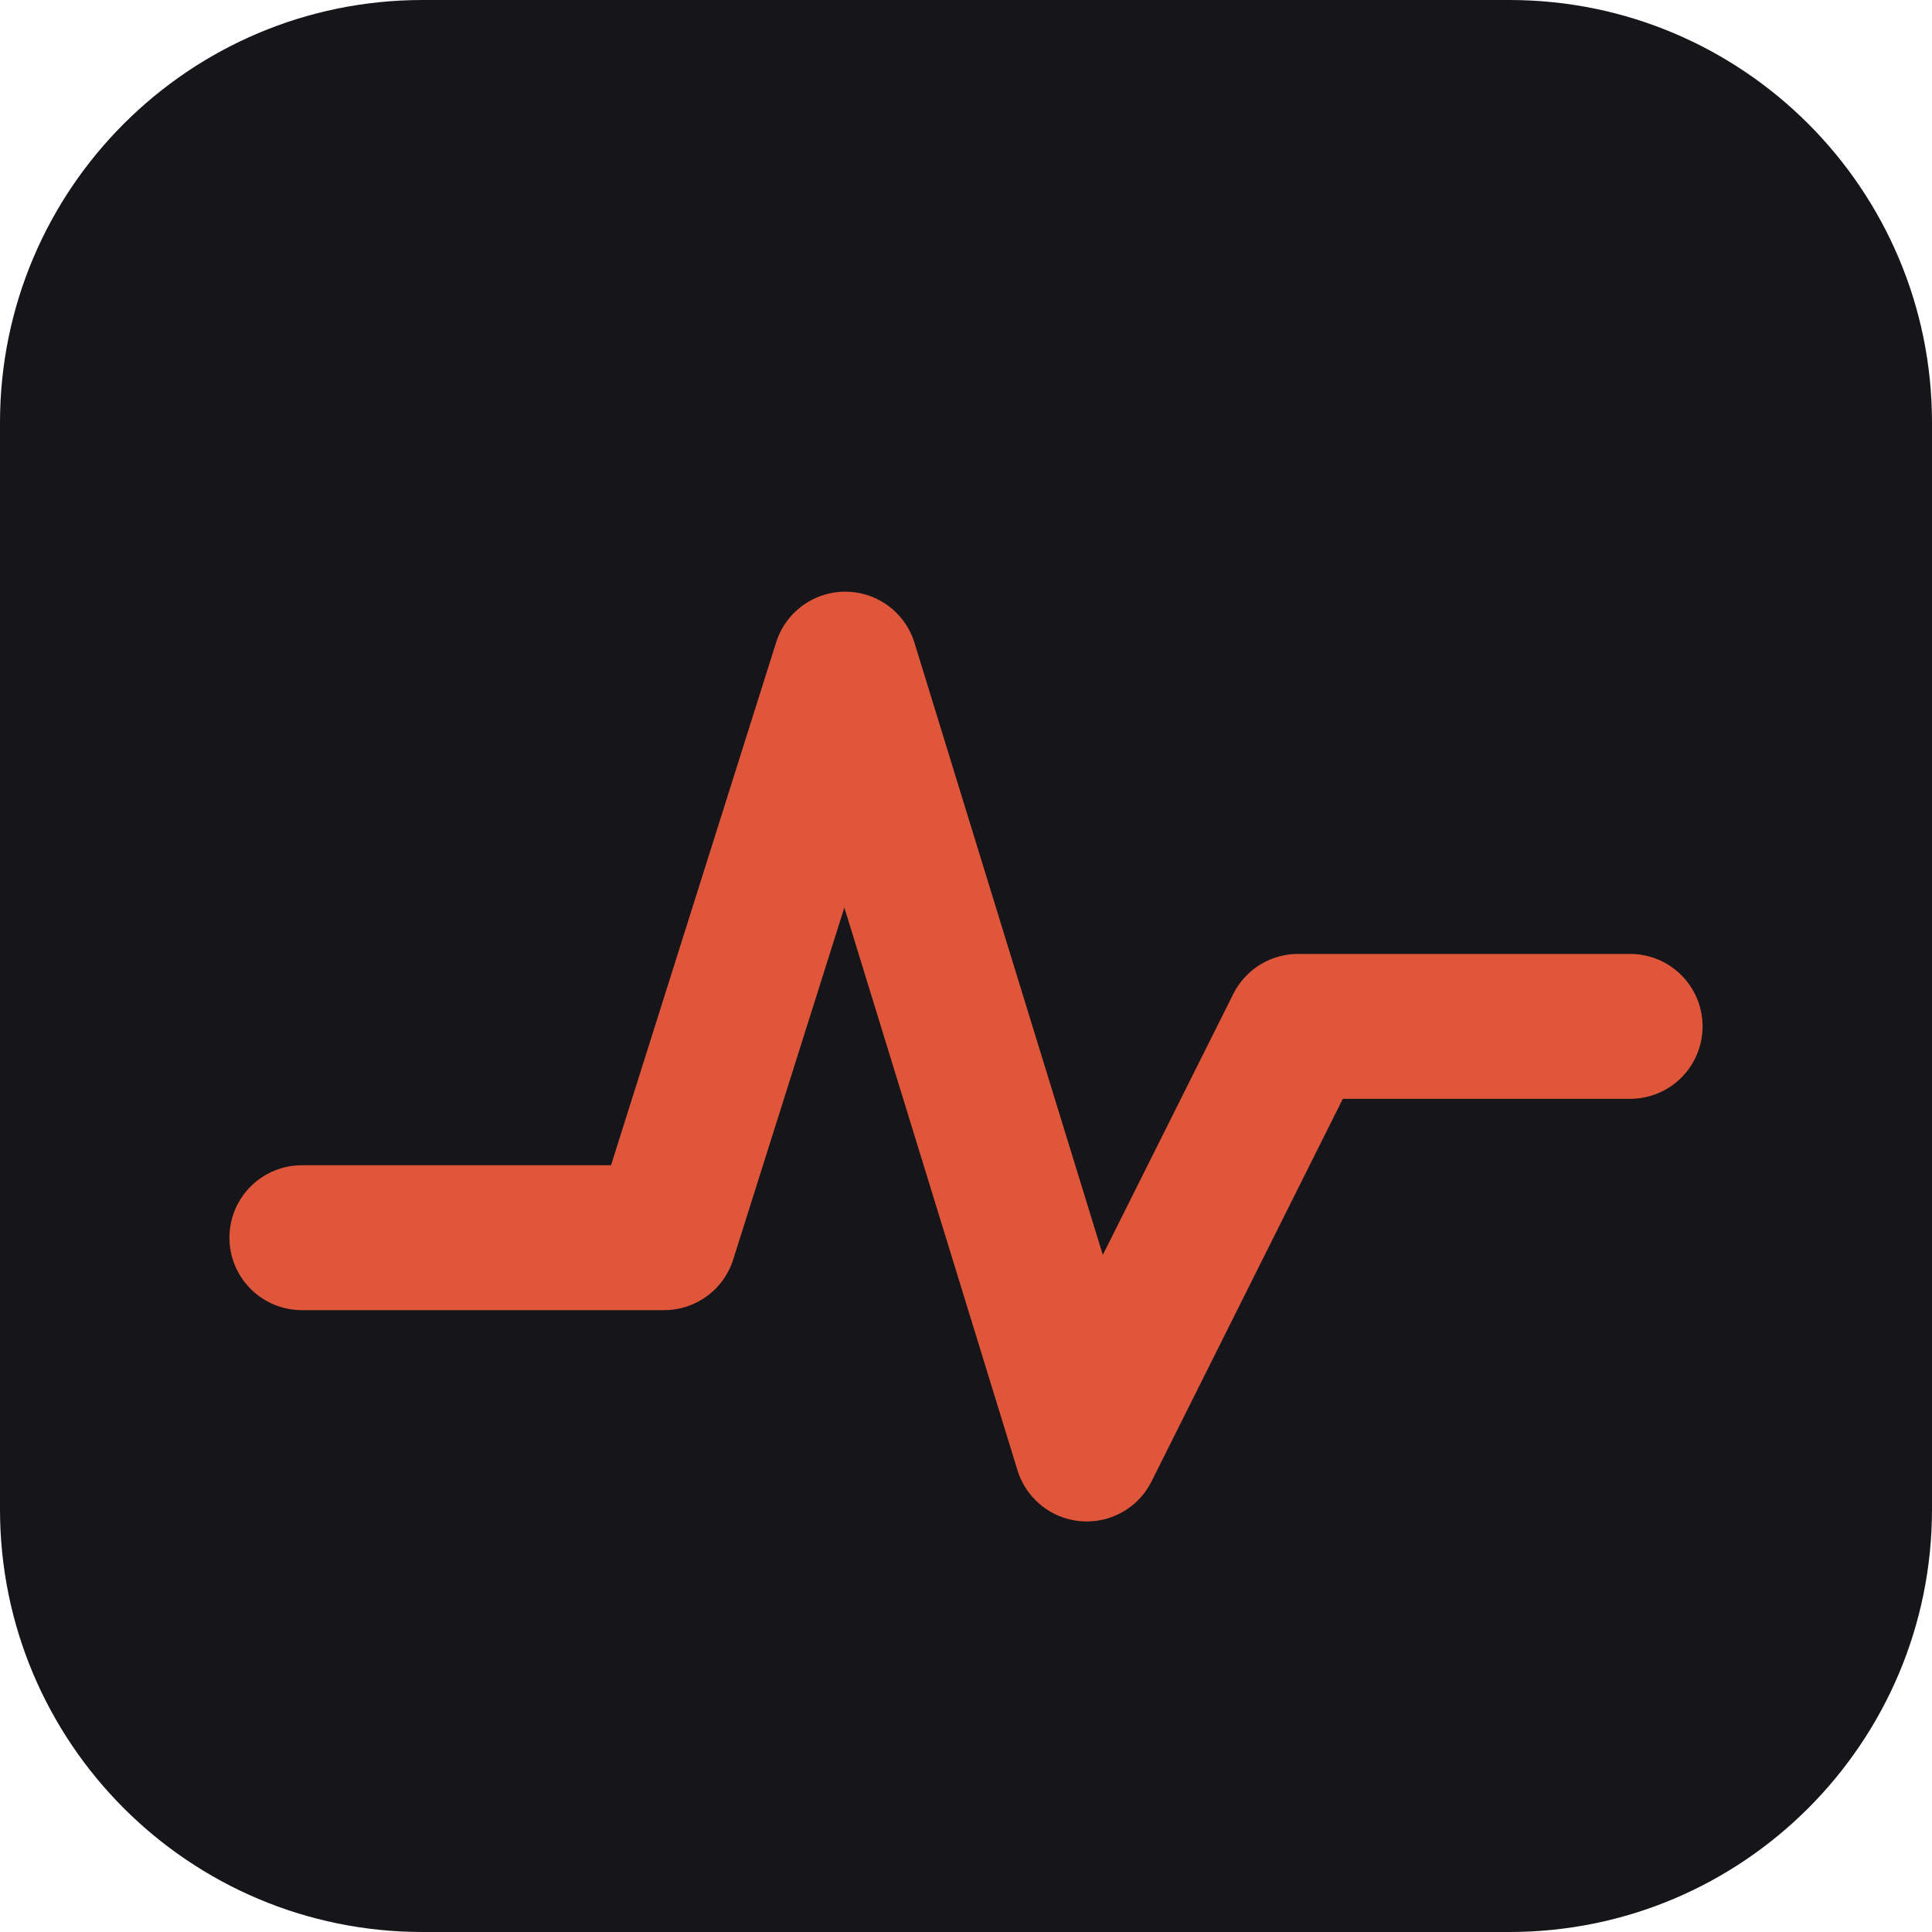
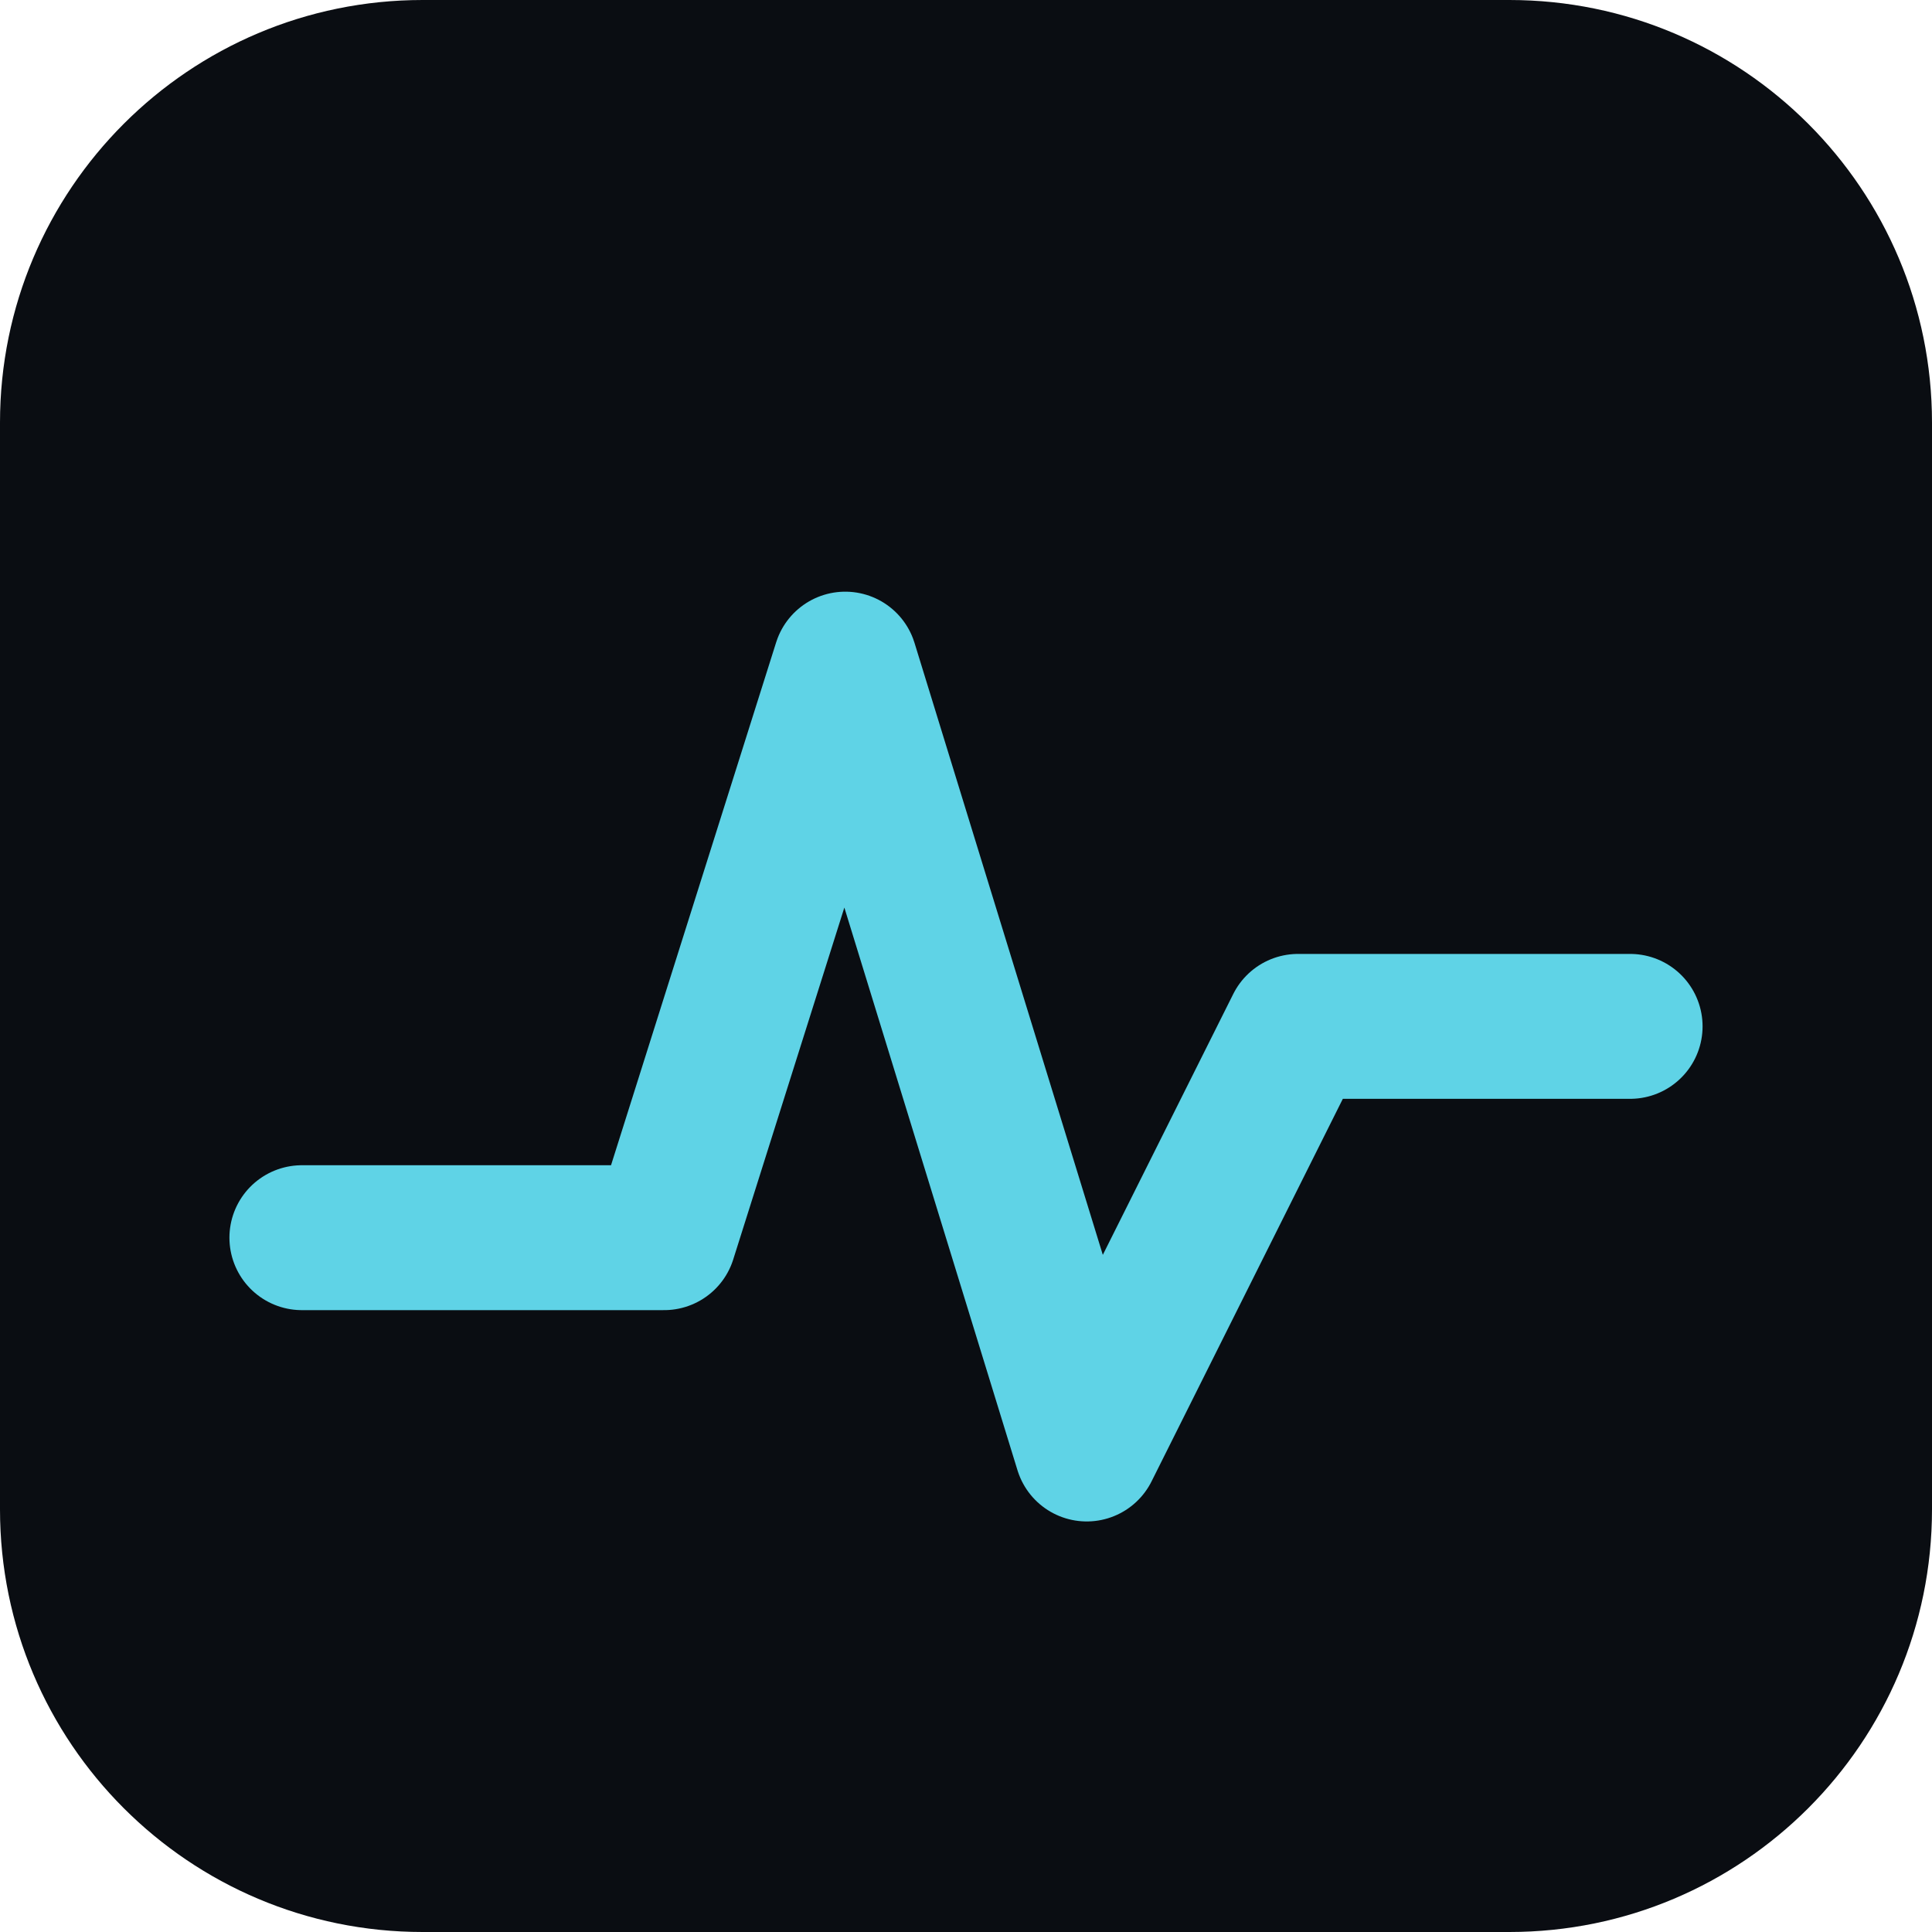
<svg xmlns="http://www.w3.org/2000/svg" viewBox="0 0 32 32" width="32" height="32">
-   <rect width="32" height="32" rx="7" fill="#16161A" />
-   <path d="M5 20.5 L11 20.5 L14 11 L18 24 L21.5 17 L27 17" fill="none" stroke="#E0563A" stroke-width="2.4" stroke-linecap="round" stroke-linejoin="round" />
+   <rect width="32" height="32" rx="7" fill="#0A0D12" />
+   <path d="M5 20.5 L11 20.5 L14 11 L18 24 L21.5 17 L27 17" fill="none" stroke="#5FD3E6" stroke-width="2.4" stroke-linecap="round" stroke-linejoin="round" />
</svg>
